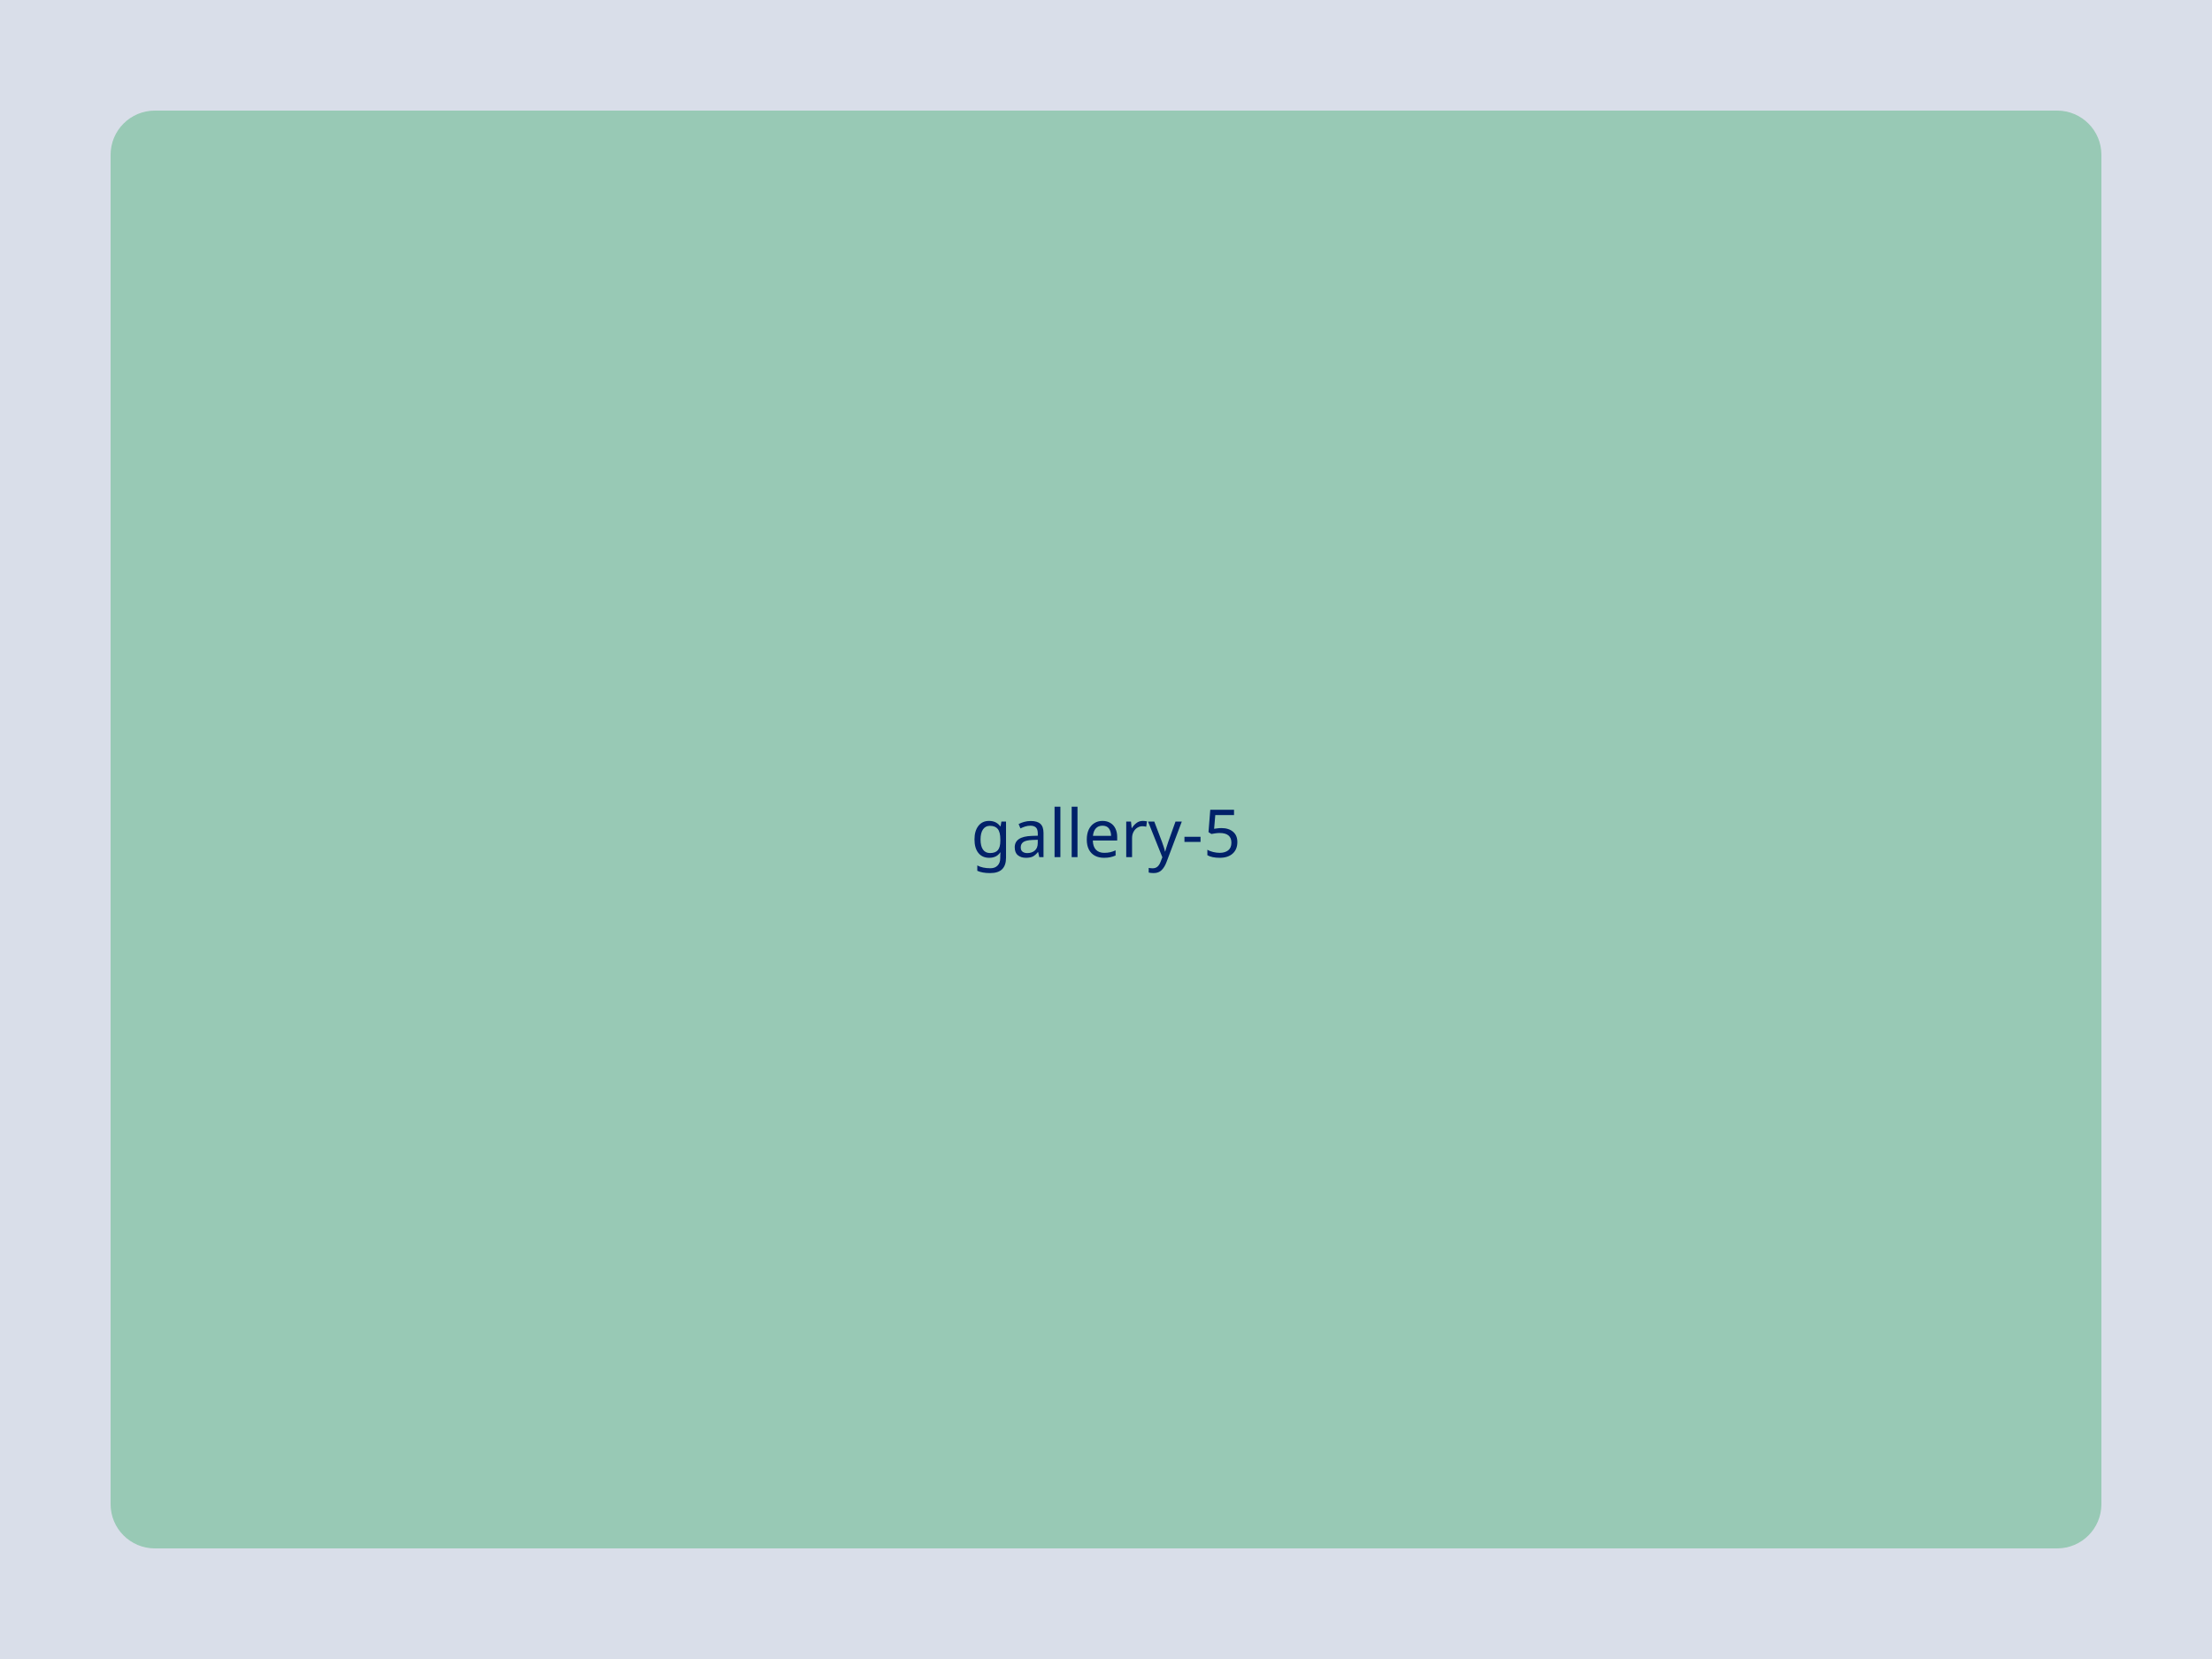
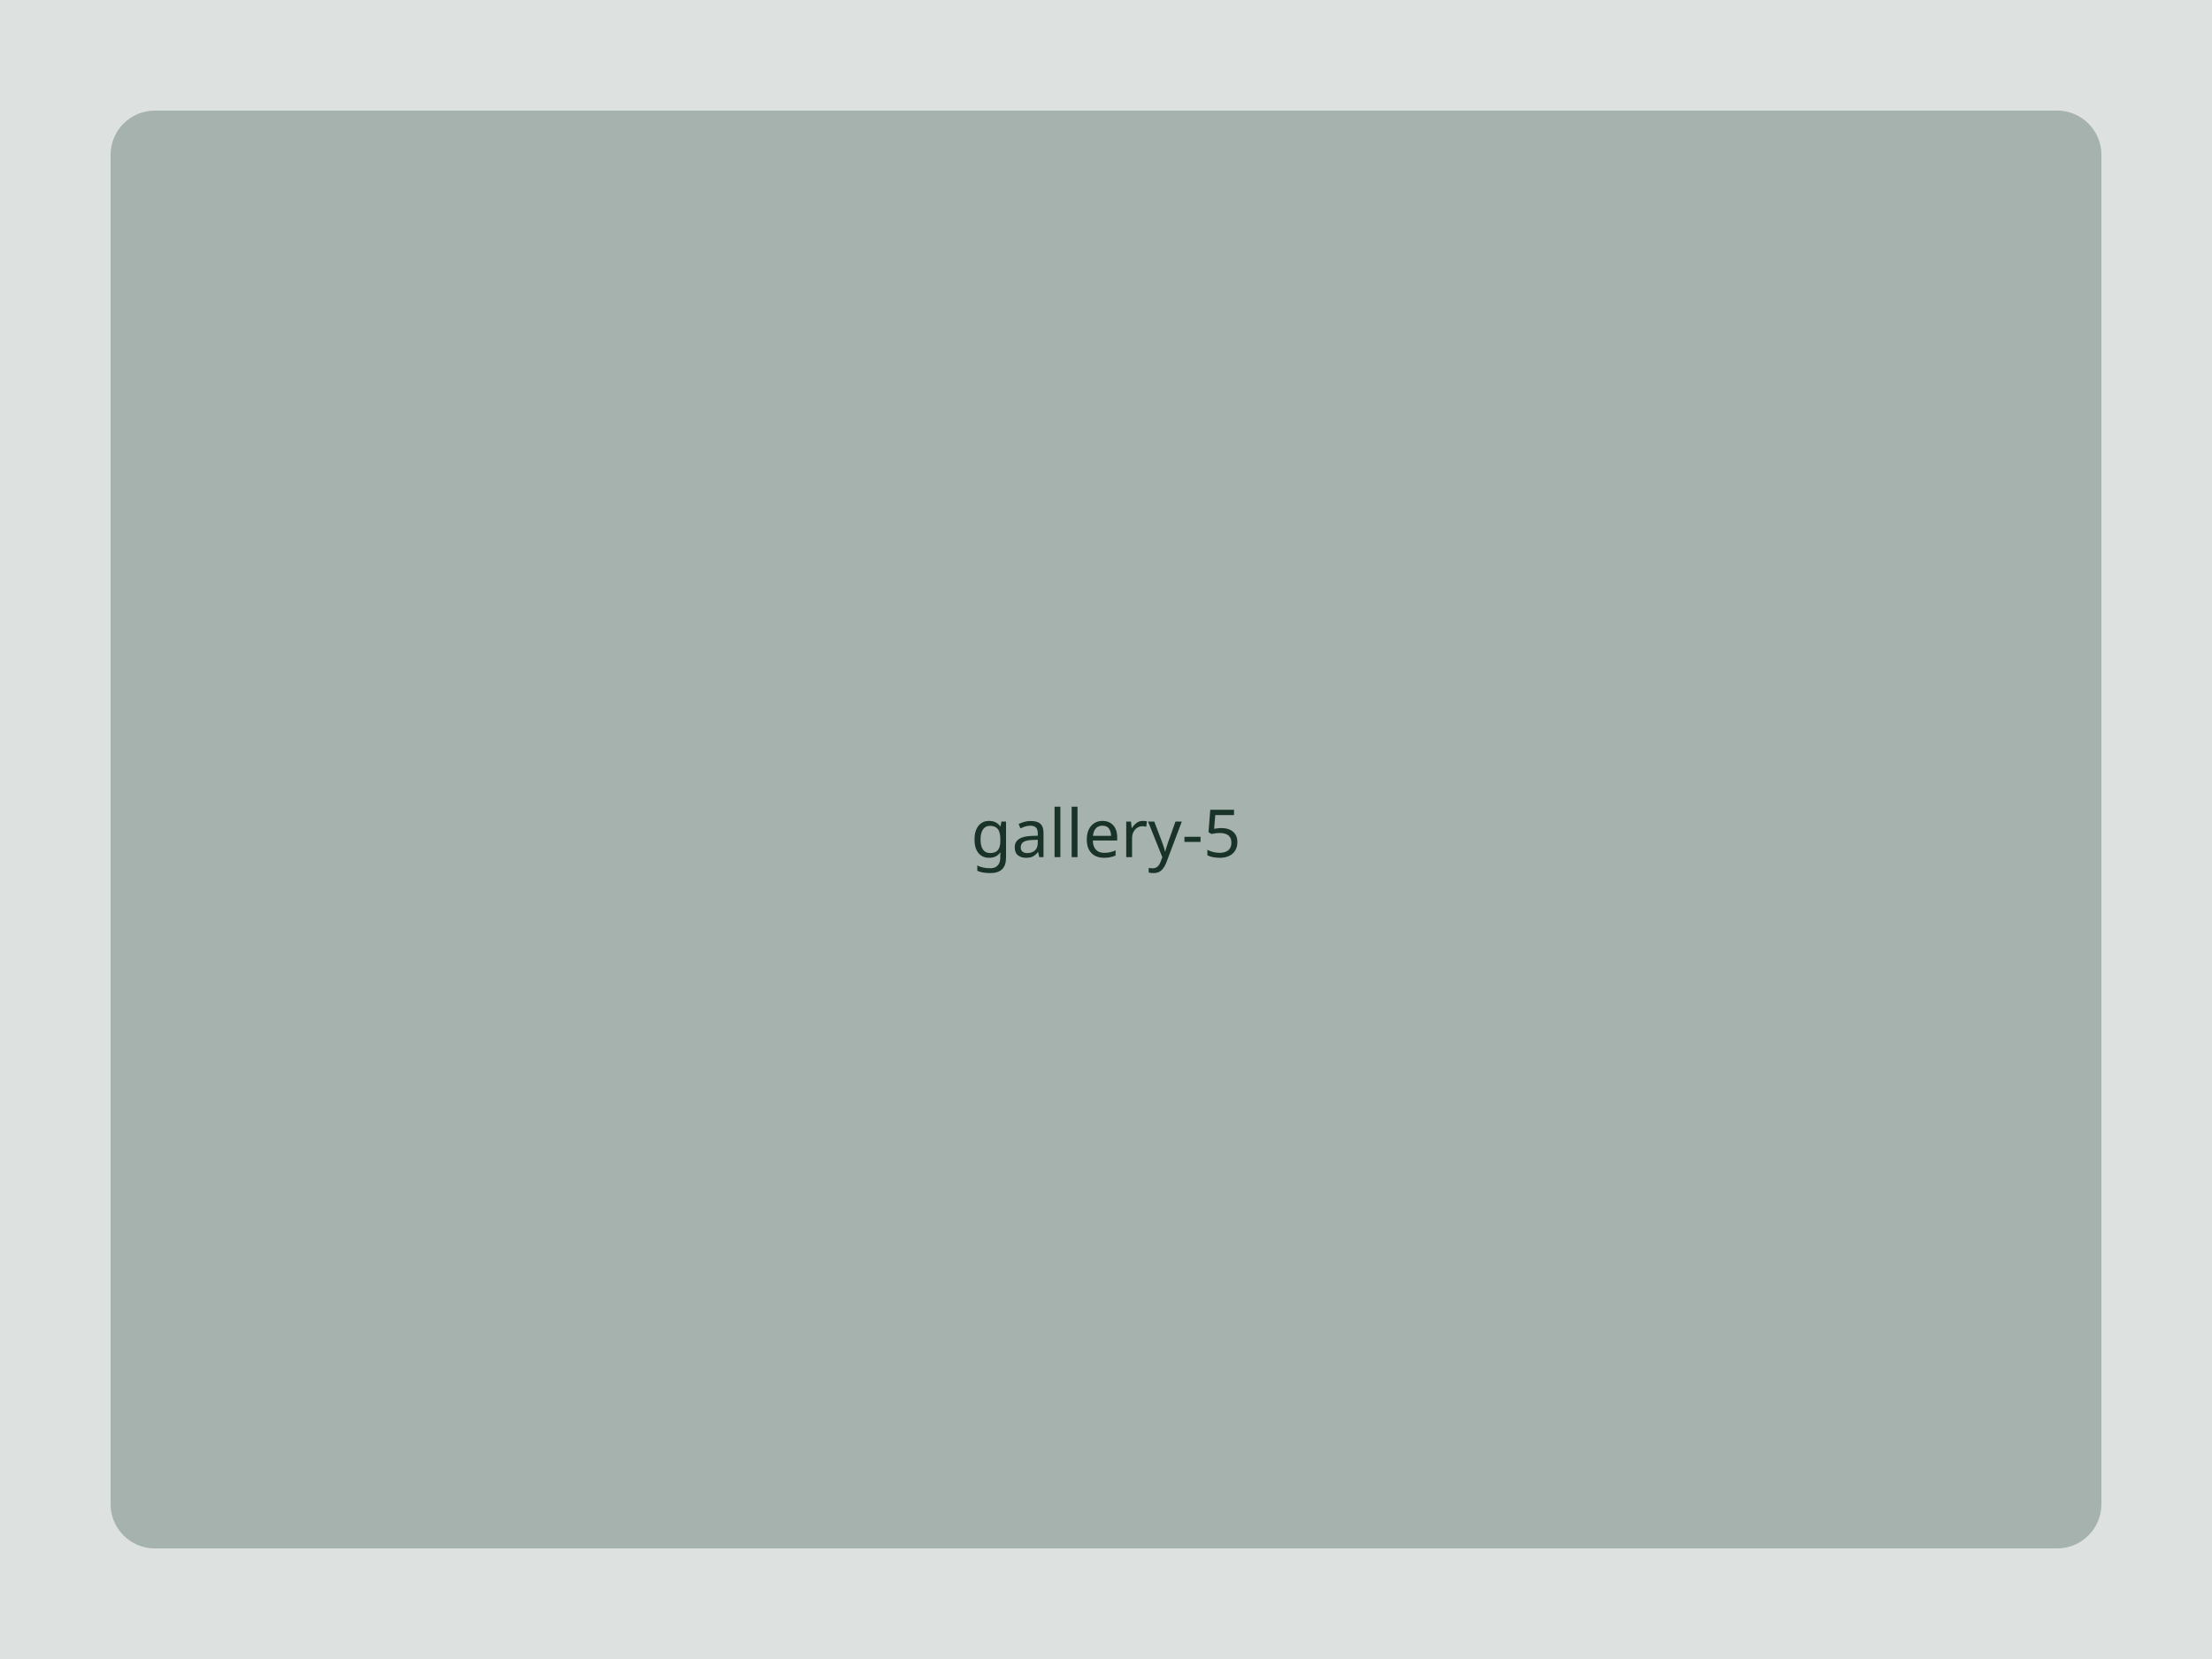
<svg xmlns="http://www.w3.org/2000/svg" width="800" height="600" viewBox="0 0 800 600">
-   <rect width="800" height="600" fill="#012169" opacity="0.15" />
-   <rect x="40" y="40" width="720" height="520" rx="16" fill="#009739" opacity="0.3" />
-   <text x="400" y="310" text-anchor="middle" font-family="sans-serif" font-size="24" fill="#012169">gallery-5</text>
+   <rect width="800" height="600" fill="#1a3328" opacity="0.15" />
+   <rect x="40" y="40" width="720" height="520" rx="16" fill="#224435" opacity="0.3" />
+   <text x="400" y="310" text-anchor="middle" font-family="sans-serif" font-size="24" fill="#1a3328">gallery-5</text>
</svg>
